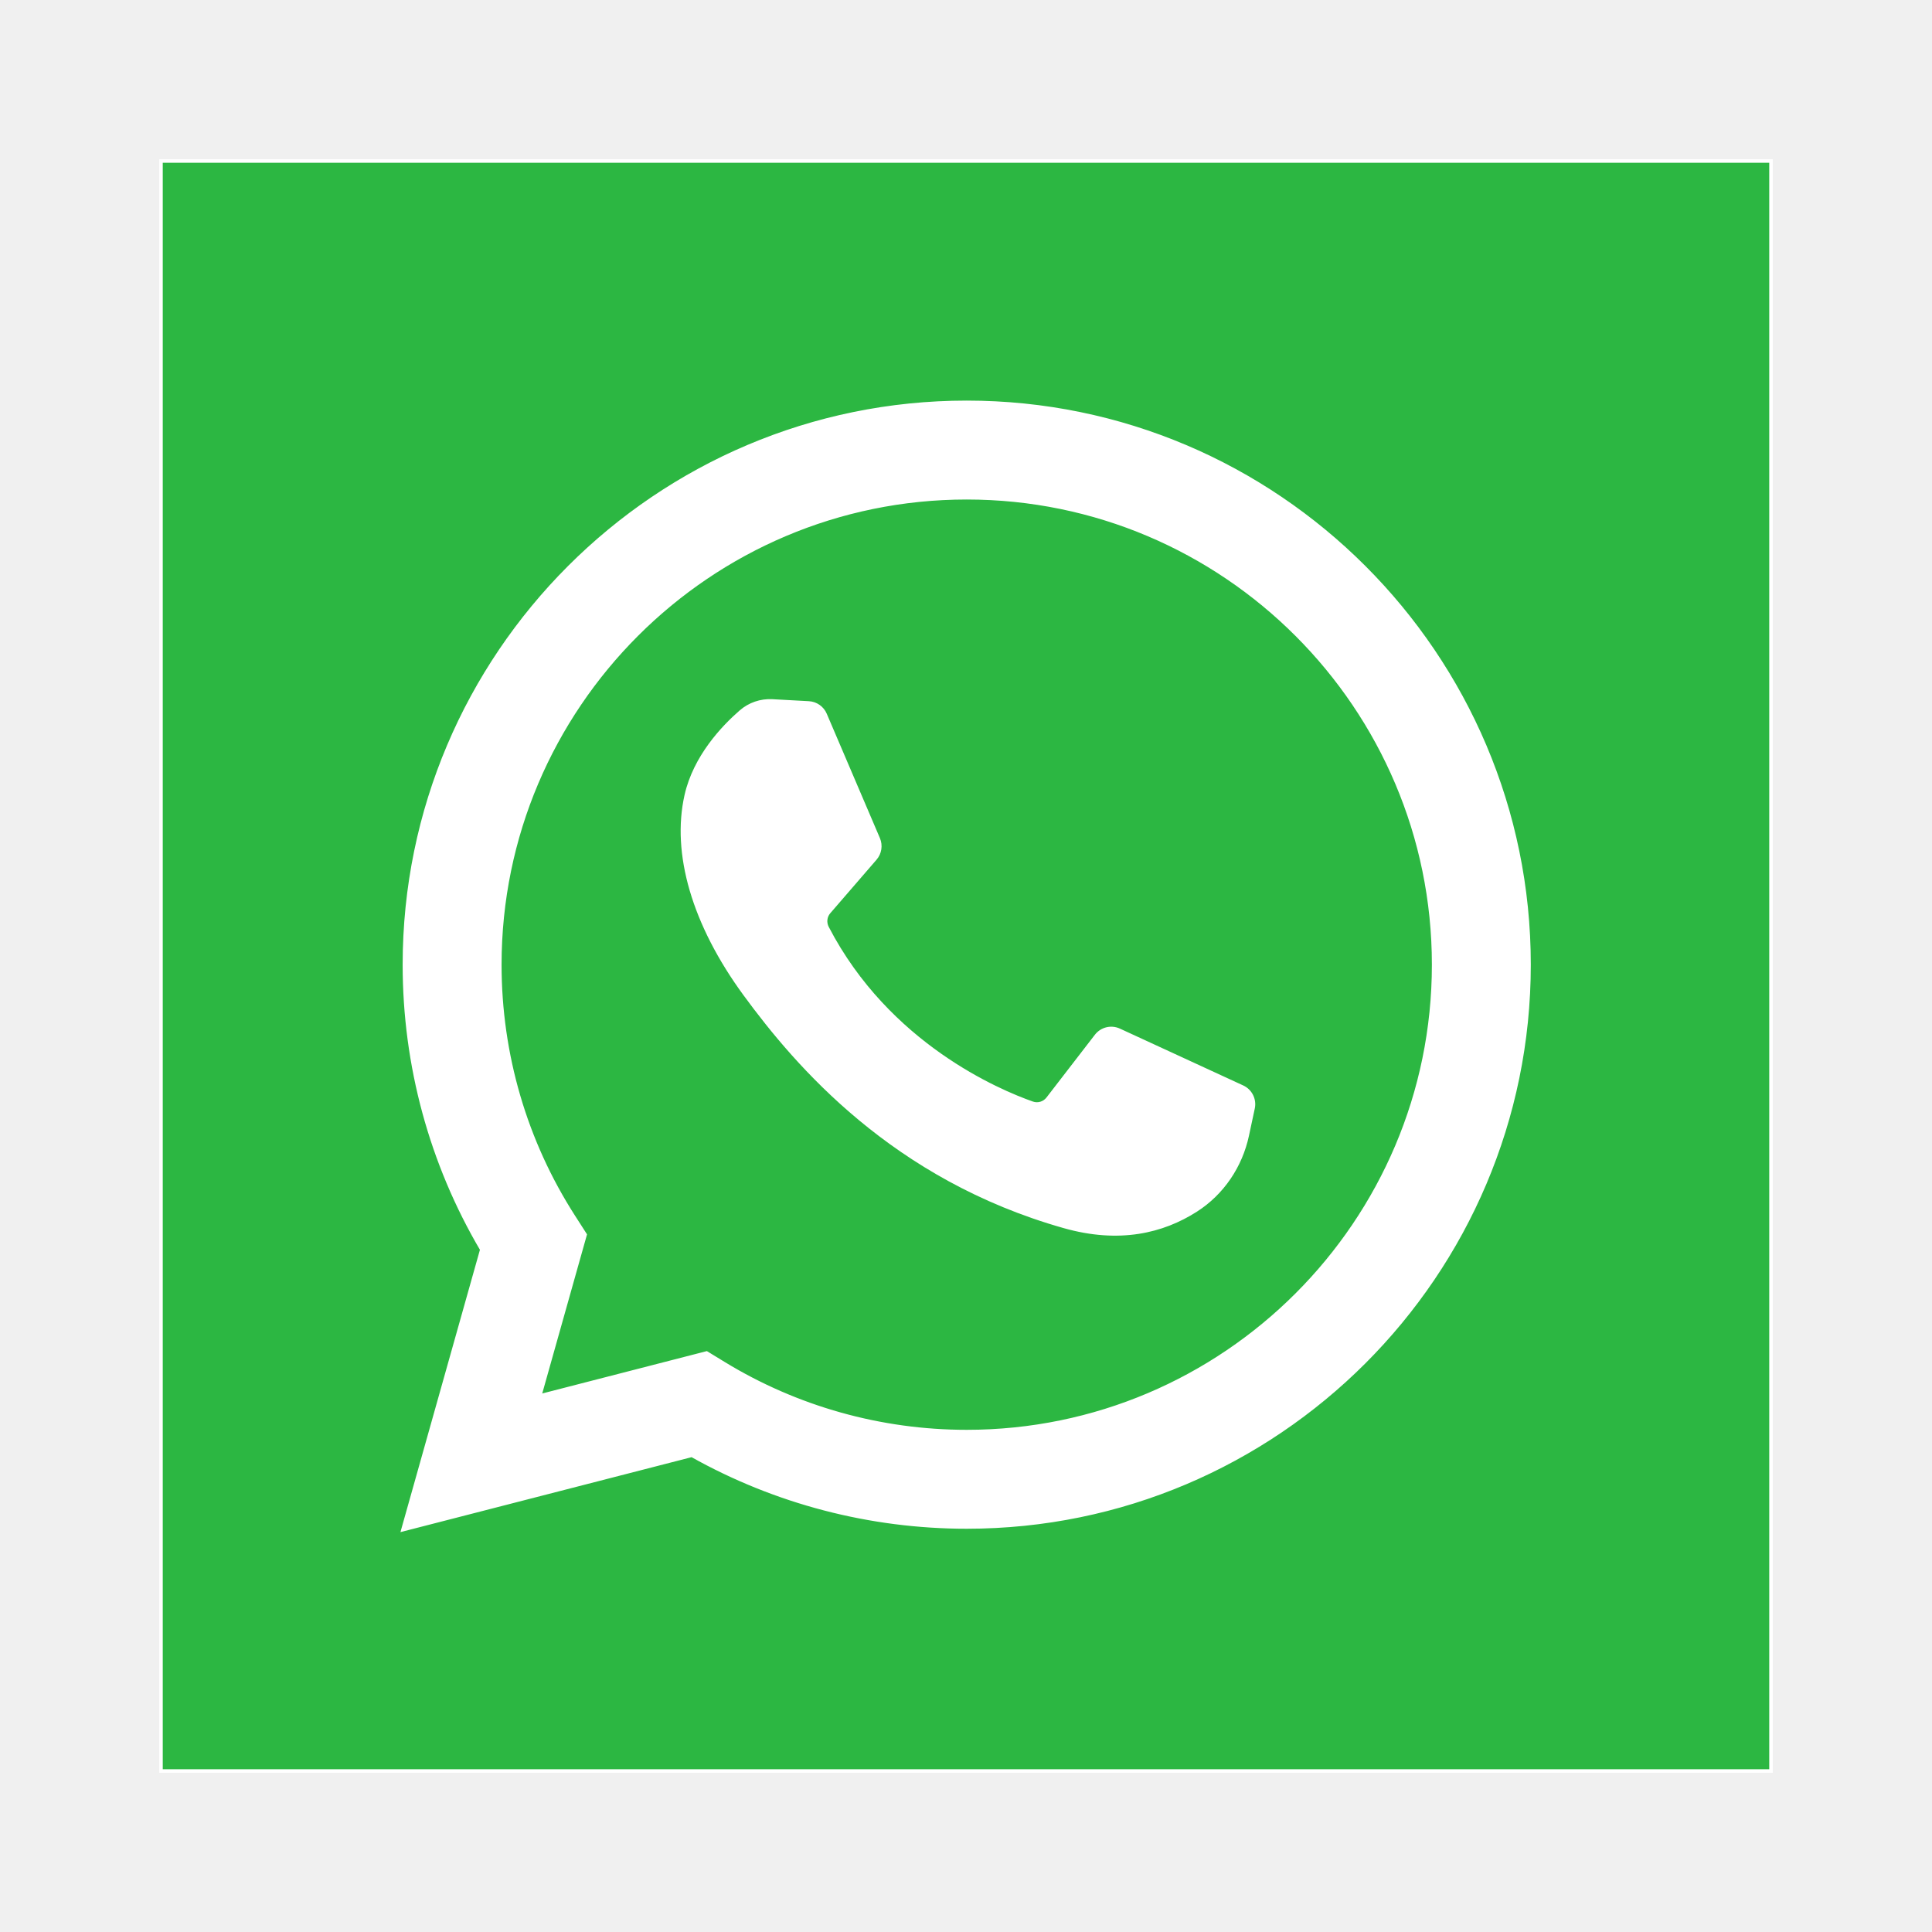
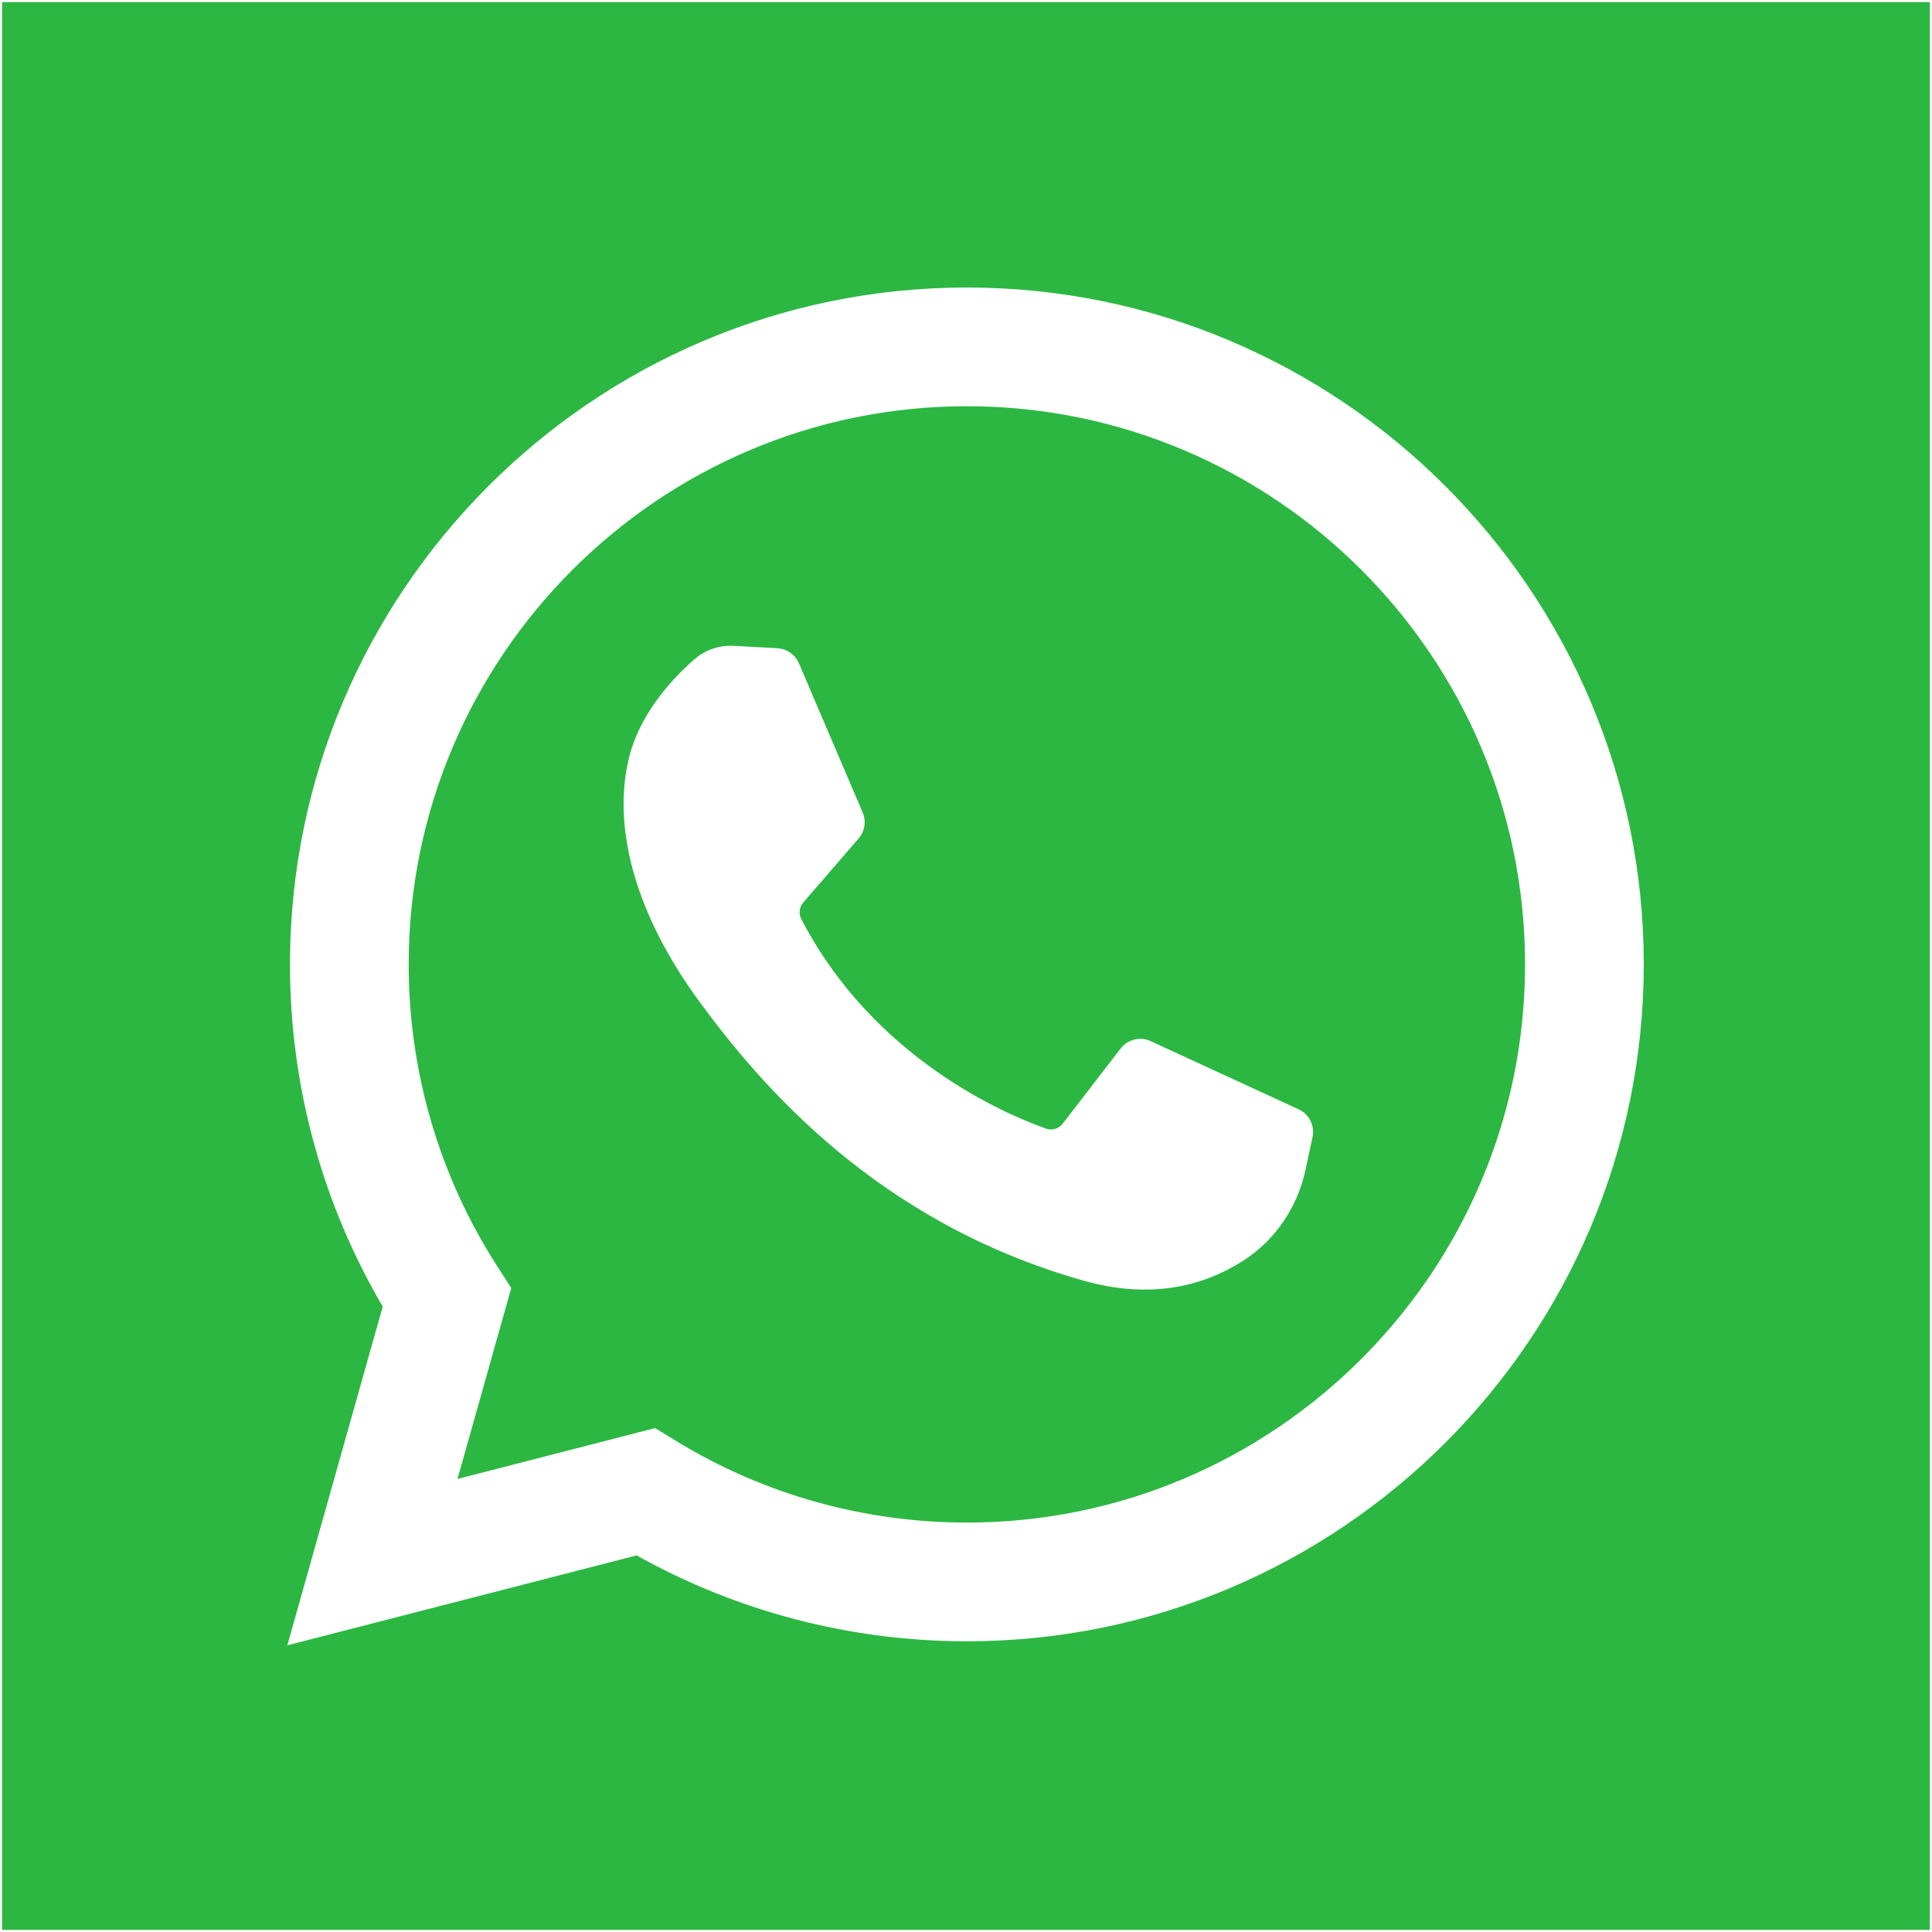
- <svg xmlns="http://www.w3.org/2000/svg" version="1.1" id="Capa_1" viewBox="-45.57 -45.57 546.87 546.87" xml:space="preserve" width="64px" height="64px" fill="#ffffff" stroke="#ffffff">
+ <svg xmlns="http://www.w3.org/2000/svg" version="1.1" id="Capa_1" viewBox="0 0 455.73 455.73" xml:space="preserve" width="64px" height="64px" fill="#ffffff" stroke="#ffffff">
  <g id="SVGRepo_bgCarrier" stroke-width="0" />
  <g id="SVGRepo_tracerCarrier" stroke-linecap="round" stroke-linejoin="round" stroke="ggggg#CCCCCC" stroke-width="4.557" />
  <g id="SVGRepo_iconCarrier">
    <g>
      <rect x="0" y="0" style="fill:#2cb742;" width="455.731" height="455.731" />
      <g>
        <path style="fill:#2cb742#FDFFFFFF;" d="M68.494,387.41l22.323-79.284c-14.355-24.387-21.913-52.134-21.913-80.638 c0-87.765,71.402-159.167,159.167-159.167s159.166,71.402,159.166,159.167c0,87.765-71.401,159.167-159.166,159.167 c-27.347,0-54.125-7-77.814-20.292L68.494,387.41z M154.437,337.406l4.872,2.975c20.654,12.609,44.432,19.274,68.762,19.274 c72.877,0,132.166-59.29,132.166-132.167S300.948,95.321,228.071,95.321S95.904,154.611,95.904,227.488 c0,25.393,7.217,50.052,20.869,71.311l3.281,5.109l-12.855,45.658L154.437,337.406z" />
        <path style="fill:#2cb742#FDFFFFFF;" d="M183.359,153.407l-10.328-0.563c-3.244-0.177-6.426,0.907-8.878,3.037 c-5.007,4.348-13.013,12.754-15.472,23.708c-3.667,16.333,2,36.333,16.667,56.333c14.667,20,42,52,90.333,65.667 c15.575,4.404,27.827,1.435,37.28-4.612c7.487-4.789,12.648-12.476,14.508-21.166l1.649-7.702c0.524-2.448-0.719-4.932-2.993-5.98 l-34.905-16.089c-2.266-1.044-4.953-0.384-6.477,1.591l-13.703,17.764c-1.035,1.342-2.807,1.874-4.407,1.312 c-9.384-3.298-40.818-16.463-58.066-49.687c-0.748-1.441-0.562-3.19,0.499-4.419l13.096-15.15 c1.338-1.547,1.676-3.722,0.872-5.602l-15.046-35.201C187.187,154.774,185.392,153.518,183.359,153.407z" />
      </g>
    </g>
  </g>
</svg>
